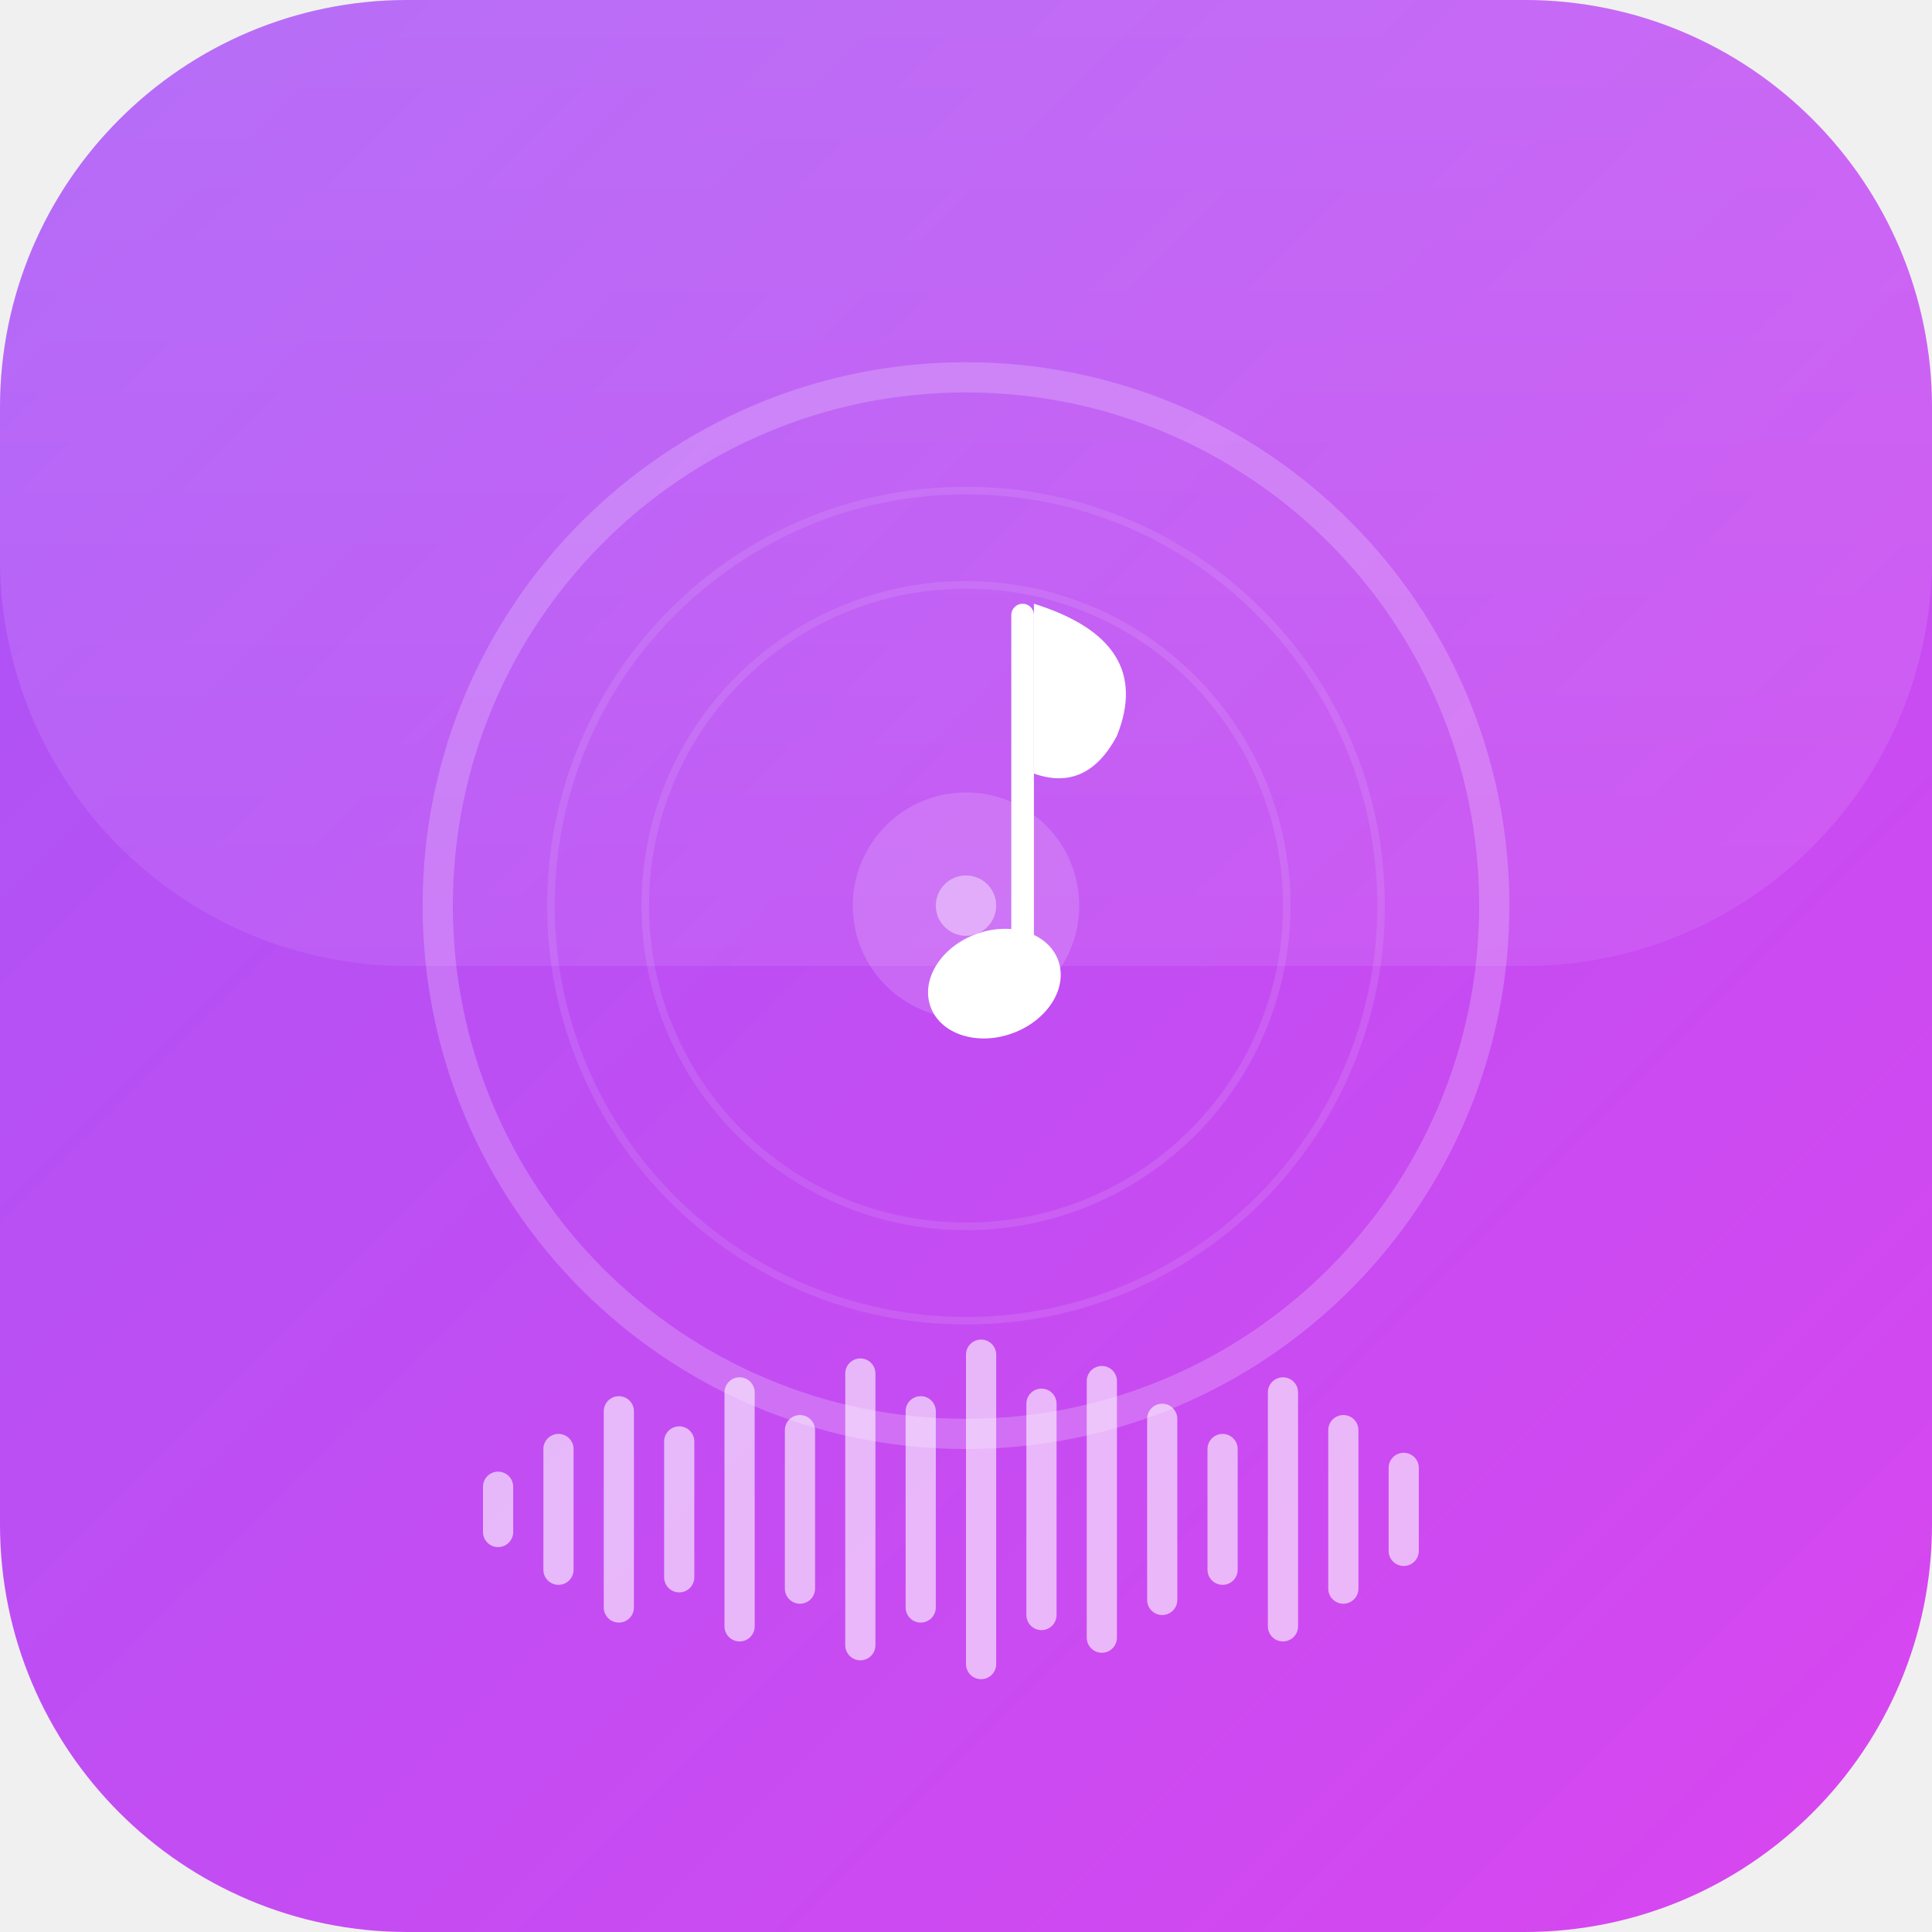
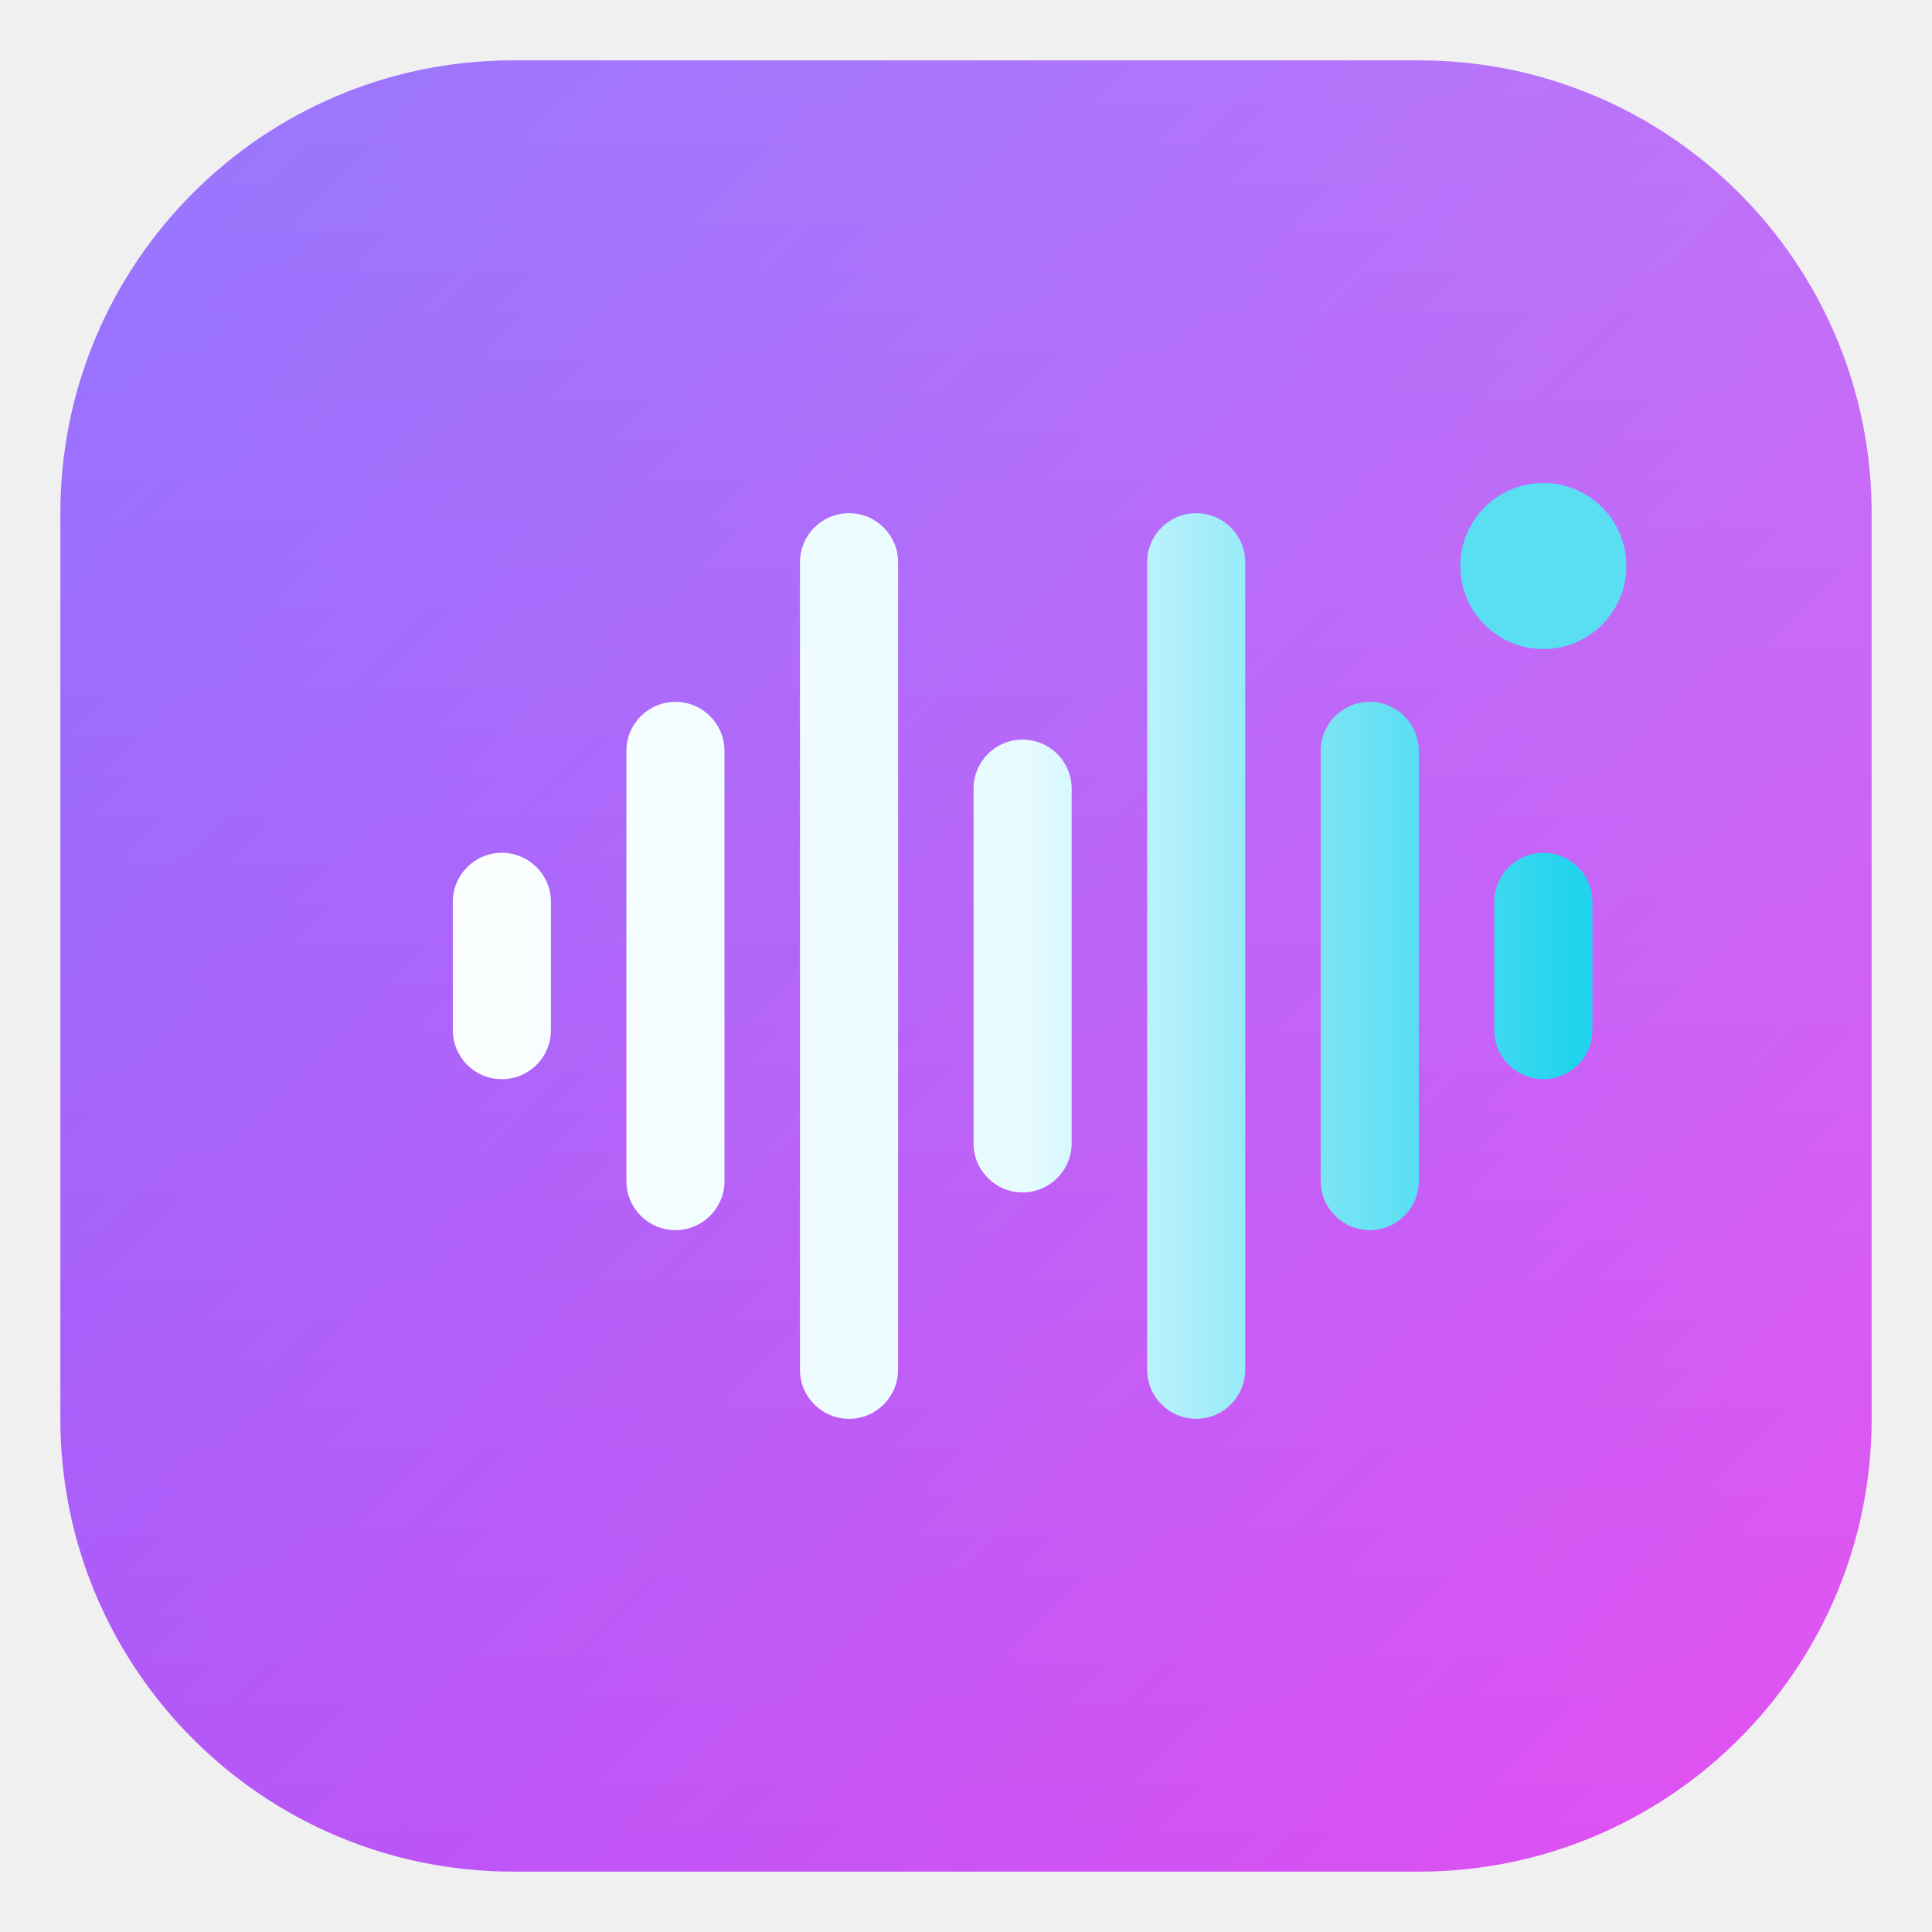
- <svg xmlns="http://www.w3.org/2000/svg" viewBox="0 0 512 512" fill="none">
+ <svg xmlns="http://www.w3.org/2000/svg" viewBox="0 0 512 512" fill="none" role="img" aria-label="MuzicAI">
  <defs>
-     <linearGradient id="bg" x1="0" y1="0" x2="512" y2="512" gradientUnits="userSpaceOnUse">
-       <stop offset="0%" stop-color="#a855f7" />
-       <stop offset="100%" stop-color="#d946ef" />
+     <linearGradient id="muzicai-bg" x1="0" y1="0" x2="512" y2="512" gradientUnits="userSpaceOnUse">
+       <stop offset="0%" stop-color="#7C5CFF" />
+       <stop offset="100%" stop-color="#E84FF0" />
    </linearGradient>
-     <linearGradient id="glow" x1="256" y1="0" x2="256" y2="512" gradientUnits="userSpaceOnUse">
-       <stop offset="0%" stop-color="#ffffff" stop-opacity="0.15" />
-       <stop offset="100%" stop-color="#ffffff" stop-opacity="0" />
+     <linearGradient id="muzicai-wave" x1="96" y1="256" x2="416" y2="256" gradientUnits="userSpaceOnUse">
+       <stop offset="0%" stop-color="#FFFFFF" />
+       <stop offset="55%" stop-color="#E6FBFF" />
+       <stop offset="100%" stop-color="#22D3EE" />
+     </linearGradient>
+     <linearGradient id="muzicai-glow" x1="256" y1="0" x2="256" y2="512" gradientUnits="userSpaceOnUse">
+       <stop offset="0%" stop-color="#FFFFFF" stop-opacity="0.18" />
+       <stop offset="100%" stop-color="#FFFFFF" stop-opacity="0" />
    </linearGradient>
  </defs>
-   <rect width="512" height="512" rx="108" fill="url(#bg)" />
-   <rect width="512" height="256" rx="108" fill="url(#glow)" />
-   <circle cx="256" cy="240" r="140" fill="none" stroke="#ffffff" stroke-opacity="0.2" stroke-width="8" />
-   <circle cx="256" cy="240" r="110" fill="none" stroke="#ffffff" stroke-opacity="0.1" stroke-width="2" />
-   <circle cx="256" cy="240" r="85" fill="none" stroke="#ffffff" stroke-opacity="0.1" stroke-width="2" />
-   <circle cx="256" cy="240" r="30" fill="#ffffff" fill-opacity="0.15" />
-   <circle cx="256" cy="240" r="8" fill="#ffffff" fill-opacity="0.4" />
-   <g transform="translate(256, 240)">
-     <rect x="12" y="-80" width="6" height="100" rx="3" fill="#ffffff" />
-     <path d="M18,-80 Q50,-70 40,-45 Q32,-30 18,-35" fill="#ffffff" />
-     <ellipse cx="0" cy="22" rx="18" ry="14" transform="rotate(-20)" fill="#ffffff" />
+   <rect x="16" y="16" width="480" height="480" rx="120" fill="url(#muzicai-bg)" />
+   <rect x="16" y="16" width="480" height="480" rx="120" fill="url(#muzicai-glow)" />
+   <g fill="url(#muzicai-wave)">
+     <rect x="120" y="226" width="26" height="60" rx="13" />
+     <rect x="166" y="186" width="26" height="140" rx="13" />
+     <rect x="212" y="136" width="26" height="240" rx="13" />
+     <rect x="258" y="196" width="26" height="120" rx="13" />
+     <rect x="304" y="136" width="26" height="240" rx="13" />
+     <rect x="350" y="186" width="26" height="140" rx="13" />
+     <rect x="396" y="226" width="26" height="60" rx="13" />
  </g>
-   <g transform="translate(128, 400)" fill="#ffffff" fill-opacity="0.6">
-     <rect x="0" y="-10" width="8" height="20" rx="4" />
-     <rect x="16" y="-20" width="8" height="40" rx="4" />
-     <rect x="32" y="-30" width="8" height="60" rx="4" />
-     <rect x="48" y="-22" width="8" height="44" rx="4" />
-     <rect x="64" y="-35" width="8" height="70" rx="4" />
-     <rect x="80" y="-25" width="8" height="50" rx="4" />
-     <rect x="96" y="-40" width="8" height="80" rx="4" />
-     <rect x="112" y="-30" width="8" height="60" rx="4" />
-     <rect x="128" y="-45" width="8" height="90" rx="4" />
-     <rect x="144" y="-32" width="8" height="64" rx="4" />
-     <rect x="160" y="-38" width="8" height="76" rx="4" />
-     <rect x="176" y="-28" width="8" height="56" rx="4" />
-     <rect x="192" y="-20" width="8" height="40" rx="4" />
-     <rect x="208" y="-35" width="8" height="70" rx="4" />
-     <rect x="224" y="-25" width="8" height="50" rx="4" />
-     <rect x="240" y="-15" width="8" height="30" rx="4" />
-   </g>
+   <circle cx="409" cy="150" r="22" fill="#22D3EE" />
+   <circle cx="409" cy="150" r="22" fill="#FFFFFF" fill-opacity="0.25" />
</svg>
